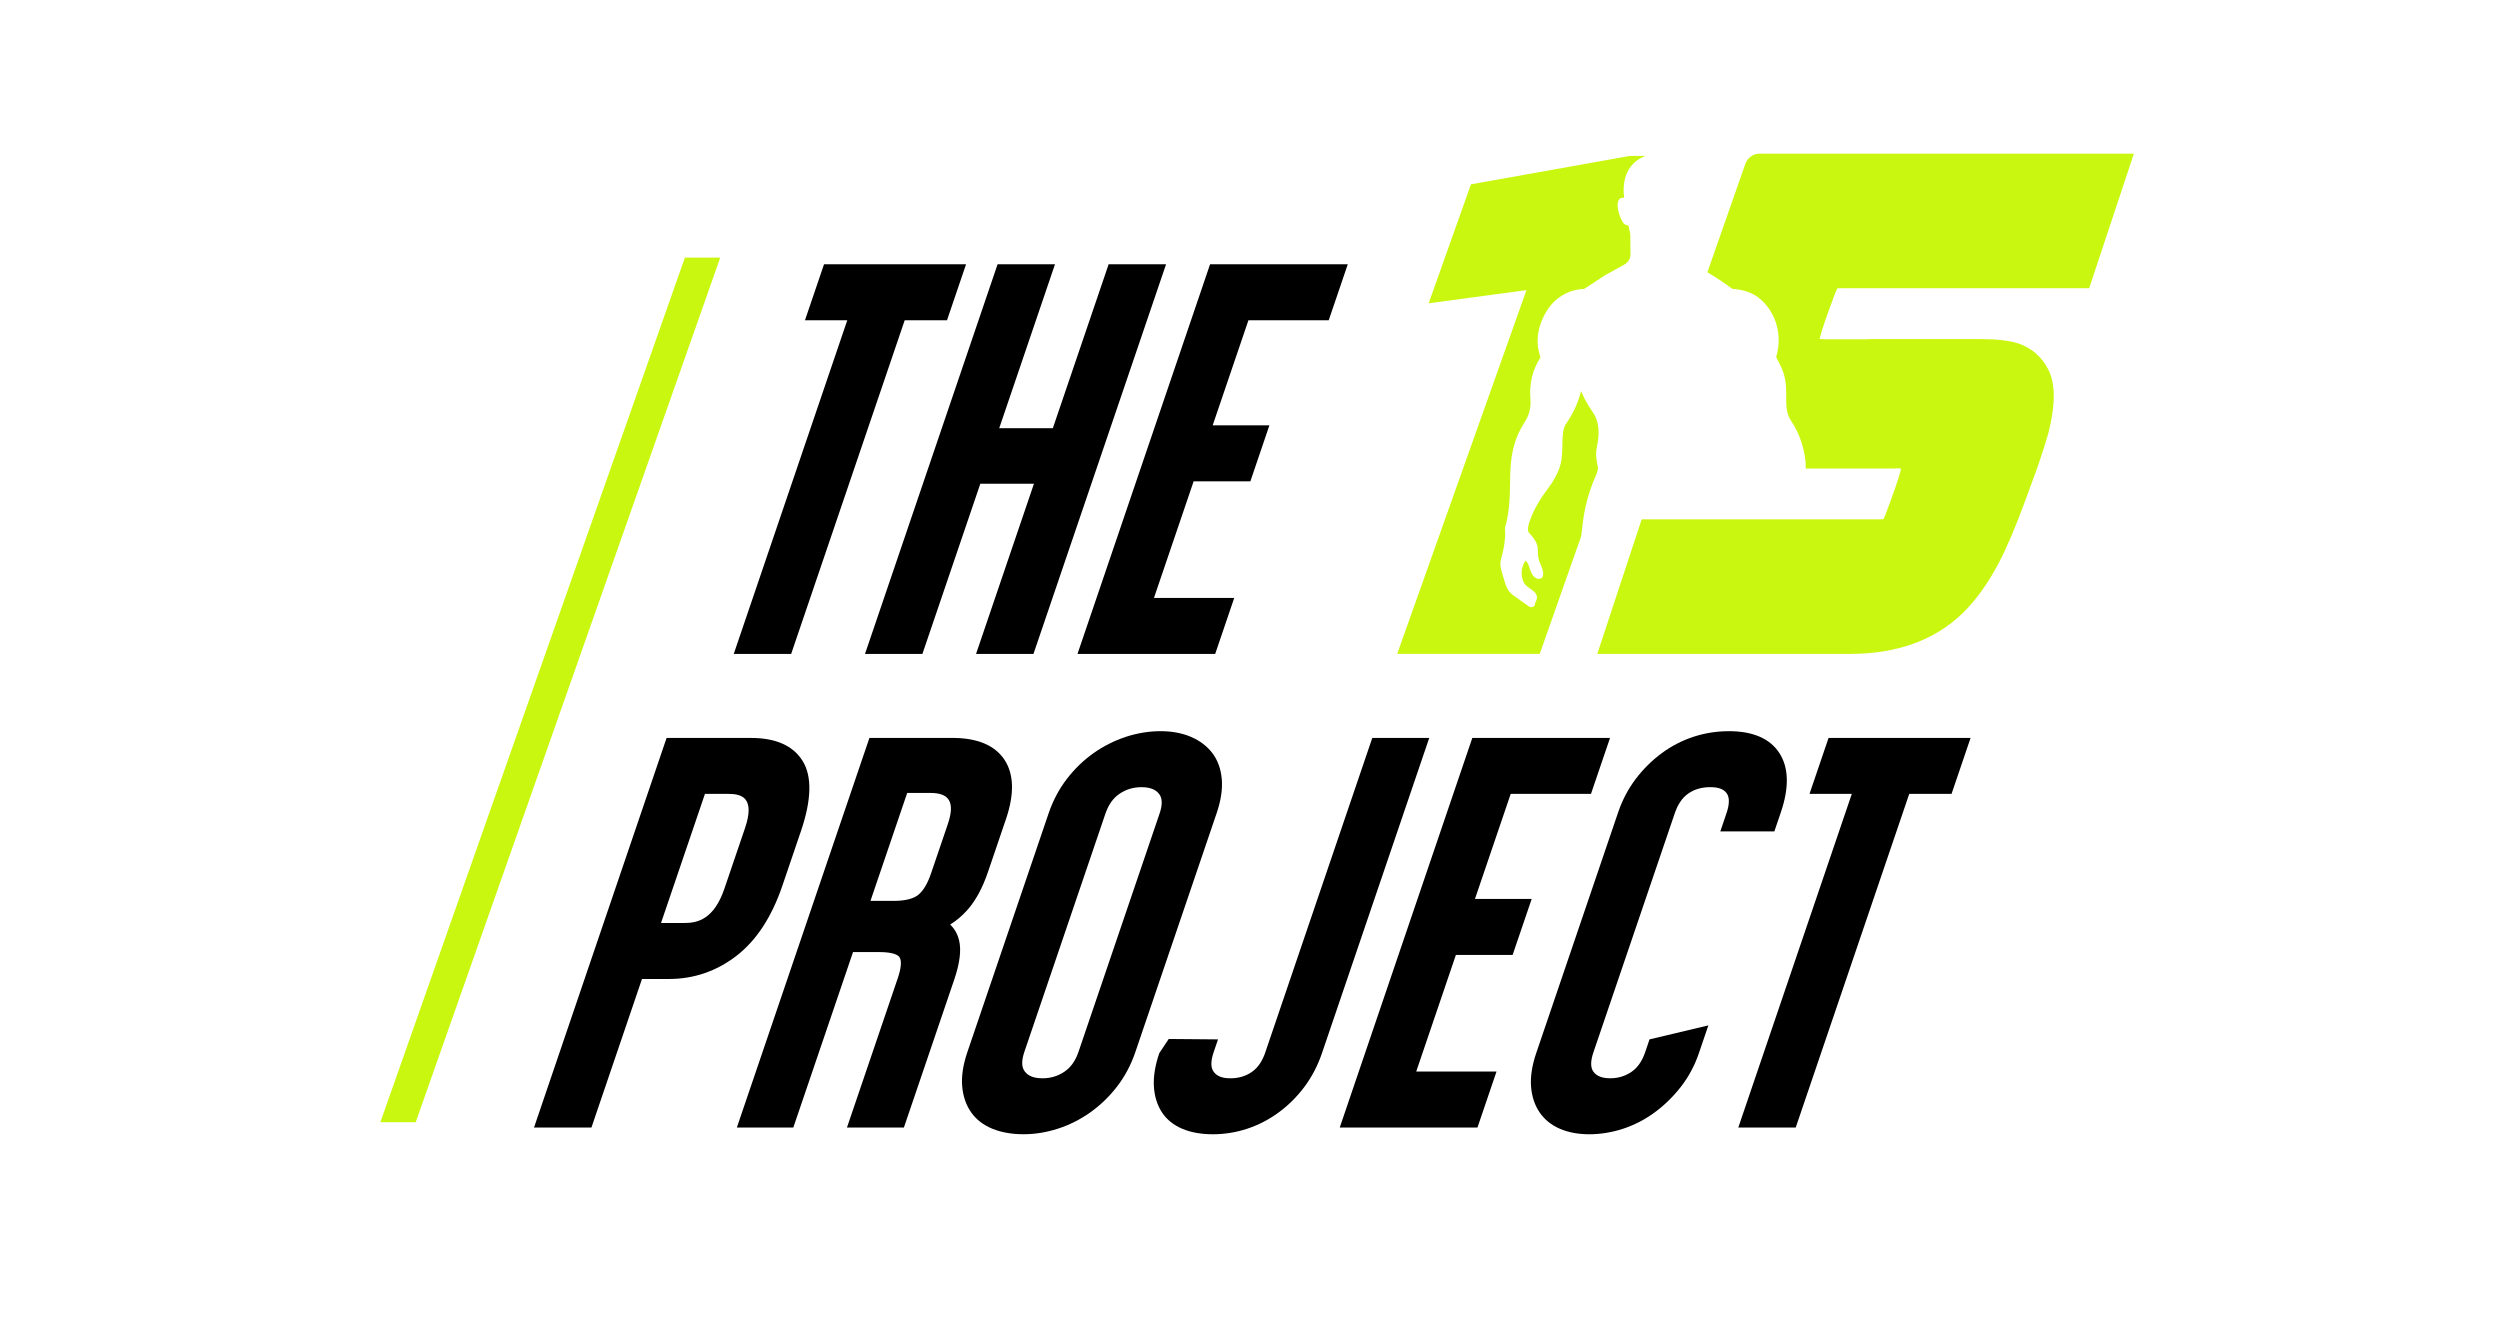
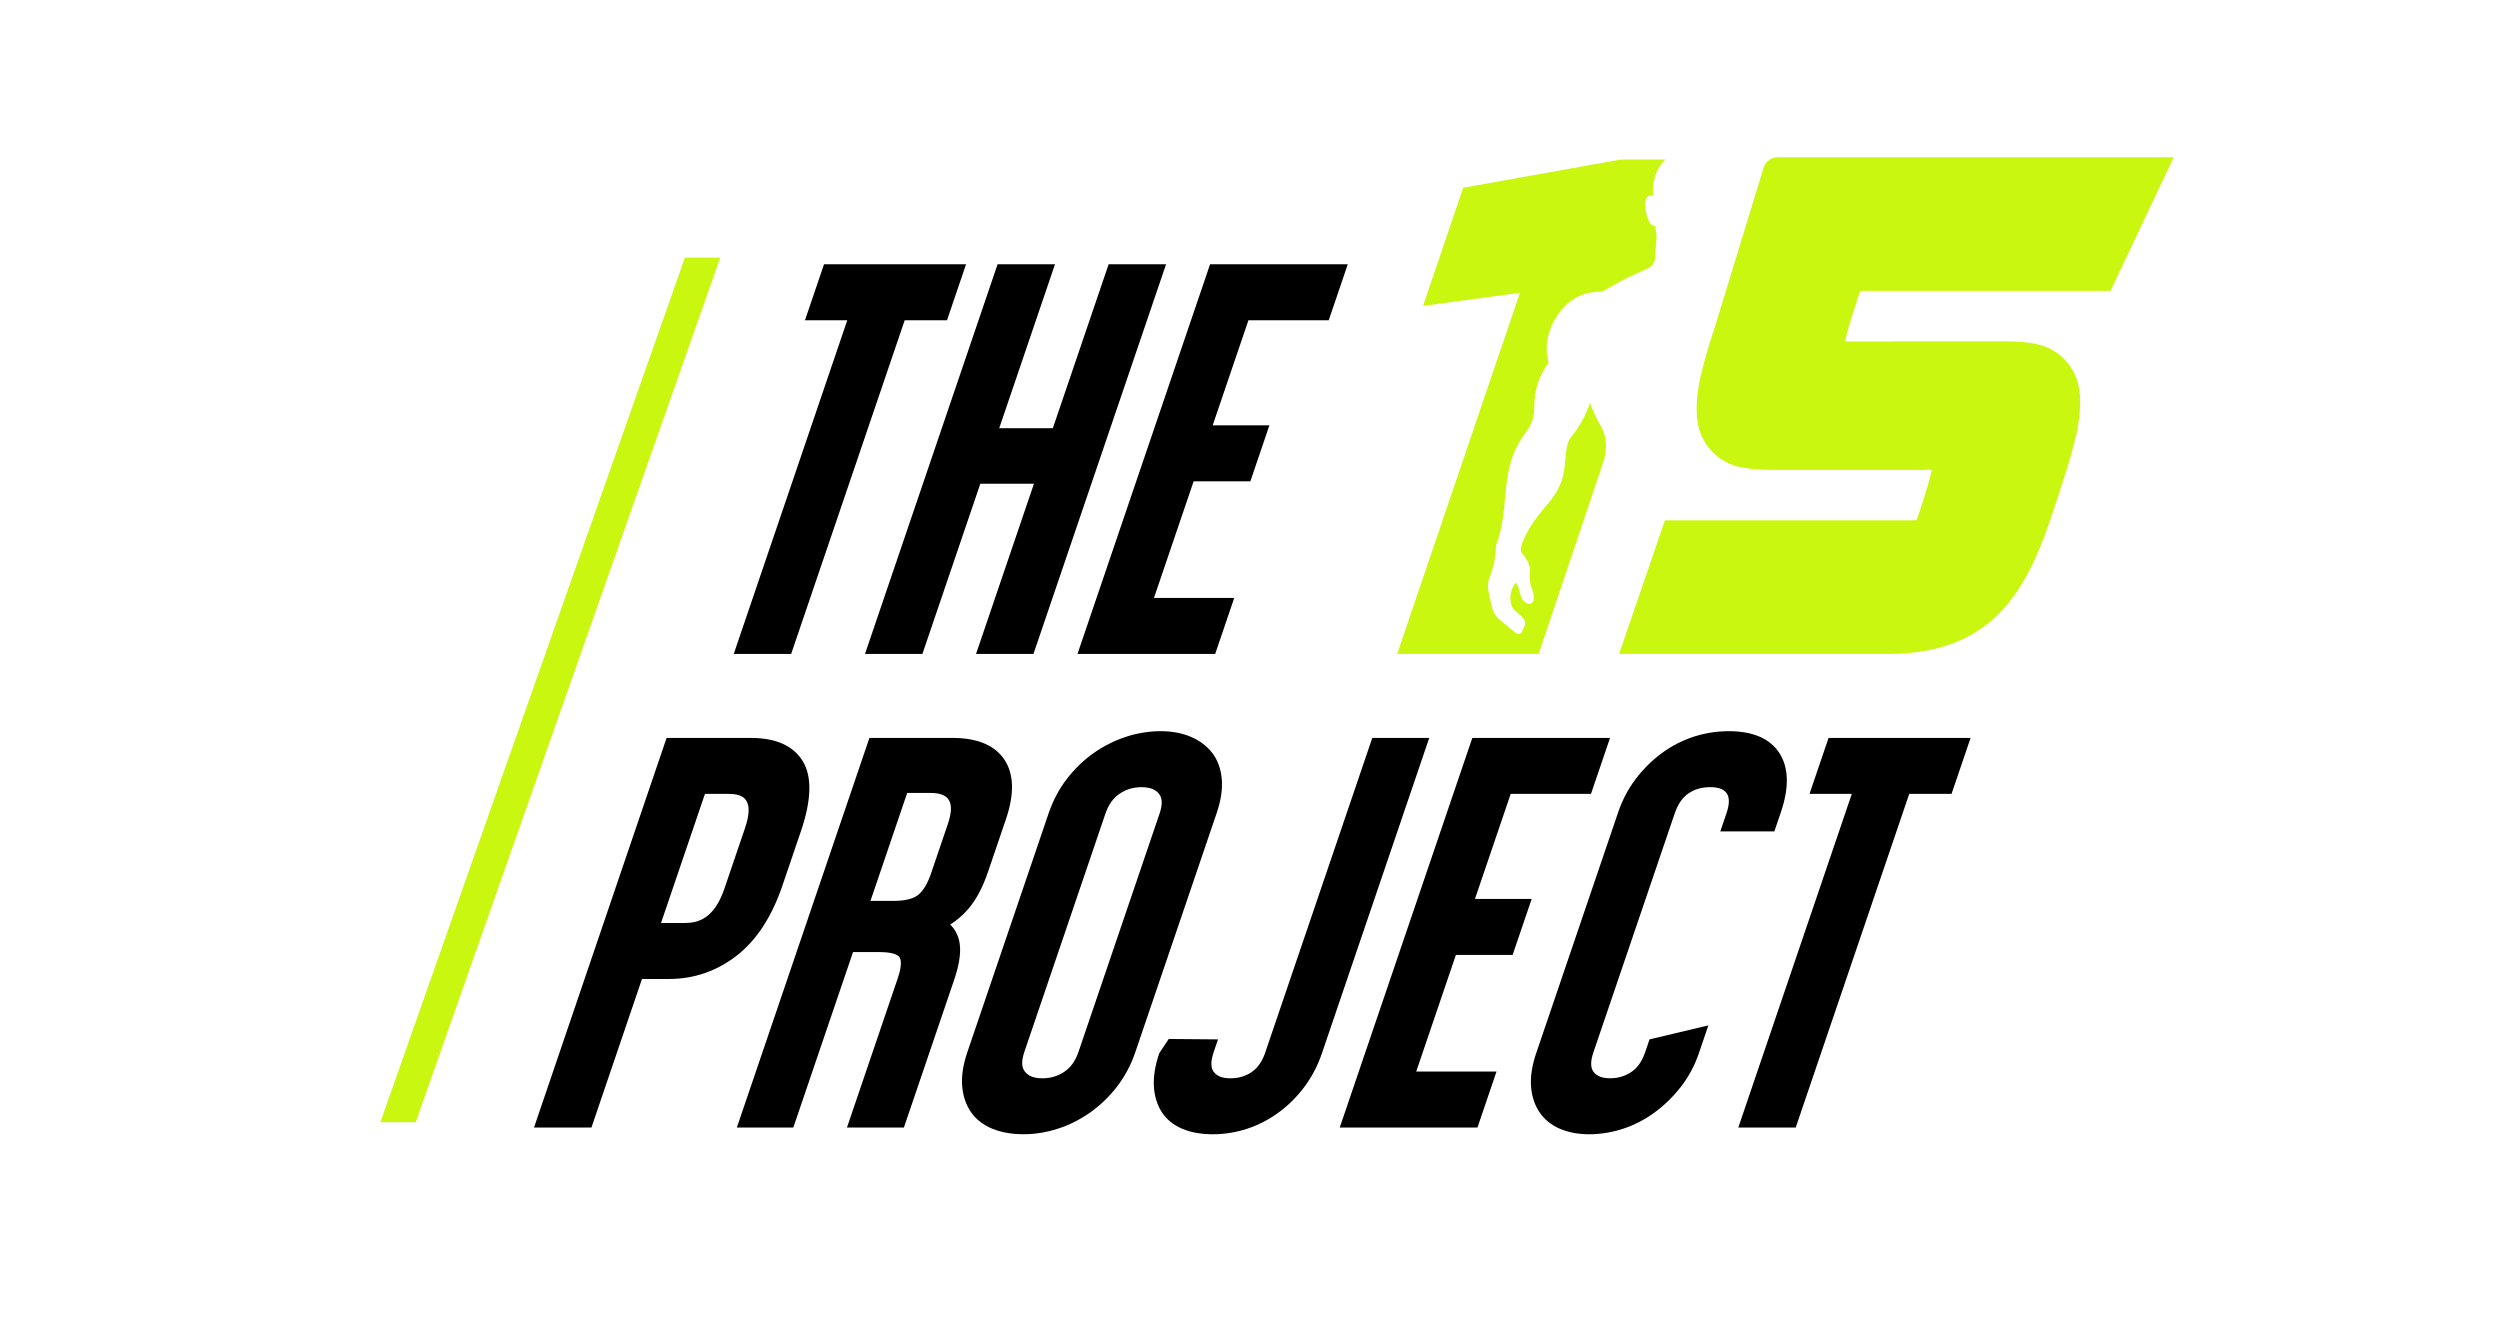
<svg xmlns="http://www.w3.org/2000/svg" id="Layer_1" data-name="Layer 1" viewBox="0 0 1255.11 671.33">
  <g>
    <polygon points="361.6 129.33 343.85 129.33 190.96 563.4 208.71 563.4 361.6 129.33" fill="#caf70f" />
    <g>
      <polygon points="368.38 328.29 397.2 328.29 454.2 160.78 475.44 160.78 485 132.68 413.7 132.68 404.13 160.78 425.37 160.78 368.38 328.29" />
      <polygon points="492.17 242.85 519.09 242.85 490.02 328.29 518.85 328.29 585.41 132.68 556.58 132.68 528.57 214.98 501.65 214.98 529.65 132.68 500.83 132.68 434.27 328.29 463.09 328.29 492.17 242.85" />
      <polygon points="619.64 300.18 579.34 300.18 599.26 241.64 627.74 241.64 637.3 213.53 608.82 213.53 626.77 160.78 667.08 160.78 676.64 132.68 607.51 132.68 540.95 328.29 610.08 328.29 619.64 300.18" />
    </g>
    <g>
      <path d="M377.07,370.47h-42.41l-66.56,195.6h28.83l25.38-74.58h13.58c12.47,0,23.87-3.92,33.87-11.64,9.95-7.68,17.69-19.5,23-35.11l9.36-27.51c5.31-15.61,5.61-27.42.89-35.11-4.75-7.73-13.48-11.64-25.95-11.64ZM353.92,398.57h11.89c6.55,0,13.4,1.96,8.21,17.2l-10.35,30.41c-5.19,15.25-13.37,17.2-19.92,17.2h-11.89l22.06-64.82Z" />
      <path d="M477.03,464.17c3.22-2,6.15-4.5,8.77-7.48,4.15-4.72,7.52-10.99,10.3-19.19l8.95-26.31c4.29-12.6,4.01-22.65-.84-29.87-4.84-7.2-13.6-10.85-26.03-10.85h-41.69l-66.56,195.6h28.35l29.98-88.09h13.1c7.57,0,9.7,1.69,10.3,2.69,1.08,1.83.76,5.43-.93,10.41l-25.52,74.99h28.59l25.27-74.27c2.82-8.28,3.63-14.94,2.41-19.79-.8-3.16-2.29-5.79-4.46-7.84ZM455.46,398.09h11.65c9.73,0,12.41,4.86,8.7,15.76l-8.38,24.62c-1.77,5.22-3.98,8.88-6.55,10.88-2.46,1.92-6.69,2.94-12.22,2.94h-11.65l18.44-54.2Z" />
      <path d="M608.65,378.08c-2.65-3.48-6.26-6.22-10.73-8.14-4.45-1.9-9.59-2.86-15.27-2.86s-11.71.96-17.46,2.86c-5.79,1.92-11.23,4.66-16.18,8.16-4.98,3.52-9.49,7.87-13.39,12.94-3.9,5.06-6.98,10.86-9.15,17.24l-40.82,119.95c-2.17,6.39-3.04,12.19-2.58,17.24.46,5.06,1.98,9.45,4.53,13.03,2.55,3.61,6.15,6.37,10.69,8.21,4.46,1.81,9.68,2.73,15.51,2.73s11.43-.92,17.12-2.73c5.78-1.83,11.28-4.59,16.36-8.18,5.08-3.59,9.64-7.99,13.55-13.06,3.9-5.06,6.98-10.86,9.15-17.24l40.82-119.95c2.17-6.37,3.04-12.17,2.58-17.24-.46-5.07-2.05-9.44-4.73-12.96ZM582.13,408.53l-40.65,119.47c-1.54,4.53-3.83,7.79-7,9.97-3.3,2.27-6.94,3.38-11.13,3.38s-7.07-1.1-8.83-3.38c-1.69-2.18-1.76-5.43-.22-9.96l40.65-119.47c1.54-4.53,3.83-7.79,7-9.96,3.31-2.27,6.95-3.38,11.13-3.38s7.07,1.1,8.83,3.38c1.69,2.18,1.76,5.44.22,9.97Z" />
      <path d="M635.28,528.25c-1.55,4.54-3.75,7.77-6.75,9.87-3.11,2.17-6.64,3.23-10.81,3.23s-6.74-1.06-8.37-3.23c-1.57-2.1-1.58-5.32-.04-9.87l2.19-6.43-24.75-.21-4.74,7.12c-2.11,6.19-3.02,11.85-2.7,16.8.31,4.98,1.68,9.33,4.05,12.93,2.39,3.62,5.83,6.4,10.22,8.25,4.31,1.82,9.46,2.74,15.3,2.74s11.61-.92,17.16-2.74c5.63-1.84,10.99-4.61,15.91-8.22,4.91-3.6,9.29-7.96,13.01-12.96,3.69-4.97,6.63-10.62,8.73-16.8l53.85-158.26h-28.59l-53.69,157.78Z" />
      <polygon points="672.61 566.07 741.75 566.07 751.31 537.97 711 537.97 730.92 479.42 759.4 479.42 768.97 451.32 740.49 451.32 758.44 398.57 798.74 398.57 808.31 370.47 739.17 370.47 672.61 566.07" />
      <path d="M867.93,367.09c-5.99,0-11.88.92-17.5,2.73-5.71,1.84-11.11,4.61-16.05,8.23-4.91,3.59-9.31,7.94-13.1,12.91-3.79,4.97-6.78,10.64-8.89,16.85l-41.15,120.92c-2.11,6.21-2.98,11.88-2.58,16.85.4,4.98,1.85,9.32,4.31,12.91,2.47,3.61,5.89,6.37,10.18,8.21,4.23,1.82,9.18,2.75,14.71,2.75s11.37-.92,16.92-2.74c5.63-1.84,10.99-4.61,15.91-8.22,4.88-3.57,9.31-7.9,13.19-12.87,3.88-4.99,6.93-10.67,9.05-16.9l4.74-13.93-29.53,7.02-2.19,6.43c-1.54,4.52-3.77,7.74-6.83,9.84-3.2,2.19-6.7,3.26-10.73,3.26s-6.74-1.06-8.37-3.23c-1.57-2.1-1.58-5.32-.03-9.87l40.82-119.95c1.55-4.54,3.75-7.77,6.75-9.87,3.1-2.17,6.72-3.23,11.05-3.23s6.85,1.04,8.32,3.16c1.43,2.08,1.38,5.42-.16,9.94l-3.1,9.1h27.14l3.26-9.59c4.23-12.43,3.98-22.43-.74-29.72-4.73-7.3-13.28-11-25.4-11Z" />
      <polygon points="918.02 370.47 908.45 398.57 929.69 398.57 872.7 566.07 901.53 566.07 958.52 398.57 979.76 398.57 989.32 370.47 918.02 370.47" />
    </g>
  </g>
-   <path d="M793.8,269.3l-4.92,13.96-15.86,45.02h-71.57l64.9-182.62-49.1,6.62,21.23-59.74,79.82-14.27h7.92c-8.78,3.1-12.12,11.56-10.8,21.03-5.07-.73-3.48,7.65-.74,12.19.64,1.05,1.58,1.61,2.86,1.73l.95,4.47.09,9.84c.02,2.34-1.14,4.21-3.16,5.33l-9.54,5.29-10.56,6.89c-8.12.35-14.93,4.59-19.03,11.46-3.35,5.61-5.06,11.93-4.06,18.48l1.12,4.56c-4.06,6.27-5.64,13.31-5.02,20.81.34,4.22-.55,7.98-2.8,11.47-11.98,18.58-4.23,33.63-9.98,53.24.45,5.23-.48,10.13-1.82,15.14-.95,2.81-.29,5.26.54,8l1.45,4.81c.76,2.51,2.04,4.46,4.16,5.97l7.79,5.53c.76.54,1.57.27,2.26,0,.81-.31.54-1.37.87-1.96,3.28-5.89-4.26-6.44-5.96-10.44-1.48-3.49-1.23-7.38,1.07-10.68,2.55,2.28,1.75,6.99,5.48,8.95.79.42,1.82.28,2.51-.17,1.49-.99.79-4.23-.42-6.7-1.16-2.37-1.48-4.75-1.43-7.38.07-3.68-2.31-6.32-4.64-8.91-.71-1.6.02-4.06.63-5.8,2.09-5.94,5.32-11.12,9.07-16.13,2.51-3.35,4.61-6.82,5.93-10.79,2.62-7.85-.06-16.95,3.19-21.74,3.44-5.06,6-10.19,7.5-16.43,1.72,3.87,3.35,6.91,5.58,10.08,3.94,5.61,3.75,11.46,2.38,18.1-.72,3.55-.24,6.64.54,10.03.18,1.57-.78,3.65-1.42,5.13-3.46,8.06-5.59,16.32-6.43,25.09-.15,1.54-.34,3.03-.57,4.5ZM920.21,150.14c.84-2.29,1.4-3.6,1.72-4.31l.08-.19c.14-.31.27-.6.4-.87.55-.04,1.23-.07,2.02-.07h124.43l22.44-67.56h-188.01c-3.09,0-6.01,2.13-7.06,5.12l-19.05,54.44c4.3,2.52,8.42,5.26,12.53,8.32,5.49.36,10.62,1.9,14.68,5.69,7.76,7.25,10.42,18.31,7.32,28.52,1.43,2.95,2.97,5.48,3.86,8.58,2.75,9.58-.8,16.73,3.65,23.48,4.05,6.12,6.41,12.94,7.22,20.28l.14,3.65h45.15v-.1h.03c1.16,0,2.02.06,2.66.14-.48,2.13-1.63,6.21-4.33,13.6l-2.35,6.43c-.84,2.29-1.39,3.61-1.71,4.31l-.08.19c-.14.31-.26.6-.39.87-.56.04-1.23.07-2.02.07h-119.34l-21.39,64.81-.91,2.75h126.93c23.54,0,42.56-6.9,56.59-20.53,6.56-6.41,12.4-14.51,17.93-24.88,4.16-7.94,8.48-18.08,13.21-30.98l6.36-17.38.1-.27c2.31-6.68,4.06-12.17,5.34-16.77l.08-.33c3.5-13.89,3.52-24.12.03-31.36-3.17-6.4-8.15-10.86-14.8-13.25l-.37-.13c-4.72-1.48-11.07-2.19-19.42-2.19h-55.67l-.04.1h-21.96c-1.16,0-2.02-.06-2.66-.14.49-2.13,1.63-6.21,4.34-13.61l2.35-6.42Z" fill="#caf70f" />
+   <path d="M772.5,328.29l15.05-44.7h0l17.78-52.8c1.42-6.05,1.52-11.6-1.82-17.2-2.17-3.64-3.7-7.08-5.25-11.44-2.15,6.67-5.36,12.05-9.53,17.28-3.93,4.95-1.76,15.08-5.26,23.41-1.77,4.21-4.34,7.82-7.35,11.27-4.49,5.15-8.44,10.52-11.2,16.83-.81,1.84-1.8,4.46-1.16,6.26,2.32,3,4.69,6.08,4.32,10.08-.27,2.86-.11,5.48.96,8.16,1.11,2.8,1.62,6.37-.09,7.33-.79.44-1.92.51-2.75-.01-3.9-2.45-2.65-7.51-5.23-10.2-2.77,3.41-3.36,7.62-2.04,11.55,1.52,4.49,9.68,5.71,5.63,11.85-.41.62-.19,1.78-1.1,2.06-.78.24-1.68.47-2.47-.19l-8.03-6.67c-2.19-1.82-3.42-4.05-4.04-6.85l-1.19-5.35c-.68-3.05-1.2-5.77.07-8.75,1.87-5.34,3.29-10.6,3.23-16.34,7.88-20.89.67-37.91,15.24-57.16,2.74-3.61,4.02-7.63,3.99-12.26-.05-8.22,2.24-15.75,7.18-22.25l-.85-5.06c-.54-7.21,1.84-13.96,5.95-19.79,5.02-7.14,12.8-11.21,21.67-10.92l12.07-6.64,10.83-4.99c2.28-1.05,3.71-3,3.88-5.54l.71-10.72-.66-4.96c-1.38-.23-2.36-.91-2.97-2.11-2.61-5.17-3.66-14.43,1.81-13.22-.47-7.36,1.57-13.96,6.25-18.15h-22.52l-79.03,14.16-20.16,59.31,48.65-6.57-61.63,181.3h71.06Z" fill="#caf70f" />
+   <path d="M932.09,151.42c.73-2.27,1.23-3.58,1.51-4.28l.07-.18c.12-.31.24-.6.35-.86.55-.04,1.22-.07,2-.07h123.54s31.74-67.07,31.74-67.07h-199.07c-3.06,0-5.87,2.11-6.78,5.09l-24.15,78.94-2.92,9.07-.08.27c-2,6.64-3.49,12.08-4.56,16.65l-.07.33c-2.87,13.79-2.44,23.95,1.35,31.13,3.43,6.36,8.57,10.78,15.28,13.15l.38.13c4.75,1.47,11.08,2.18,19.37,2.18h77.07v-.1h.03c1.15,0,2.01.06,2.64.14-.39,2.12-1.34,6.17-3.7,13.51l-2.05,6.38c-.73,2.27-1.23,3.58-1.51,4.28l-.07.18c-.12.31-.24.6-.35.86-.55.04-1.22.07-2,.07h-25.49s-98.76,0-98.76,0l-23,67.07h93.49s16.22,0,16.22,0h25.9c23.37,0,41.96-6.85,55.28-20.38,6.23-6.36,11.68-14.4,16.71-24.7,3.78-7.88,7.62-17.94,11.75-30.76l5.55-17.26.08-.27c2-6.64,3.49-12.08,4.56-16.65l.07-.33c2.87-13.79,2.44-23.95-1.35-31.13-3.43-6.36-8.57-10.78-15.27-13.15l-.38-.13c-4.75-1.47-11.08-2.18-19.37-2.18h-55.26l-.04.1h-21.79c-1.15,0-2.01-.06-2.64-.14.39-2.12,1.34-6.17,3.7-13.51l2.05-6.38Z" fill="#caf70f" />
</svg>
